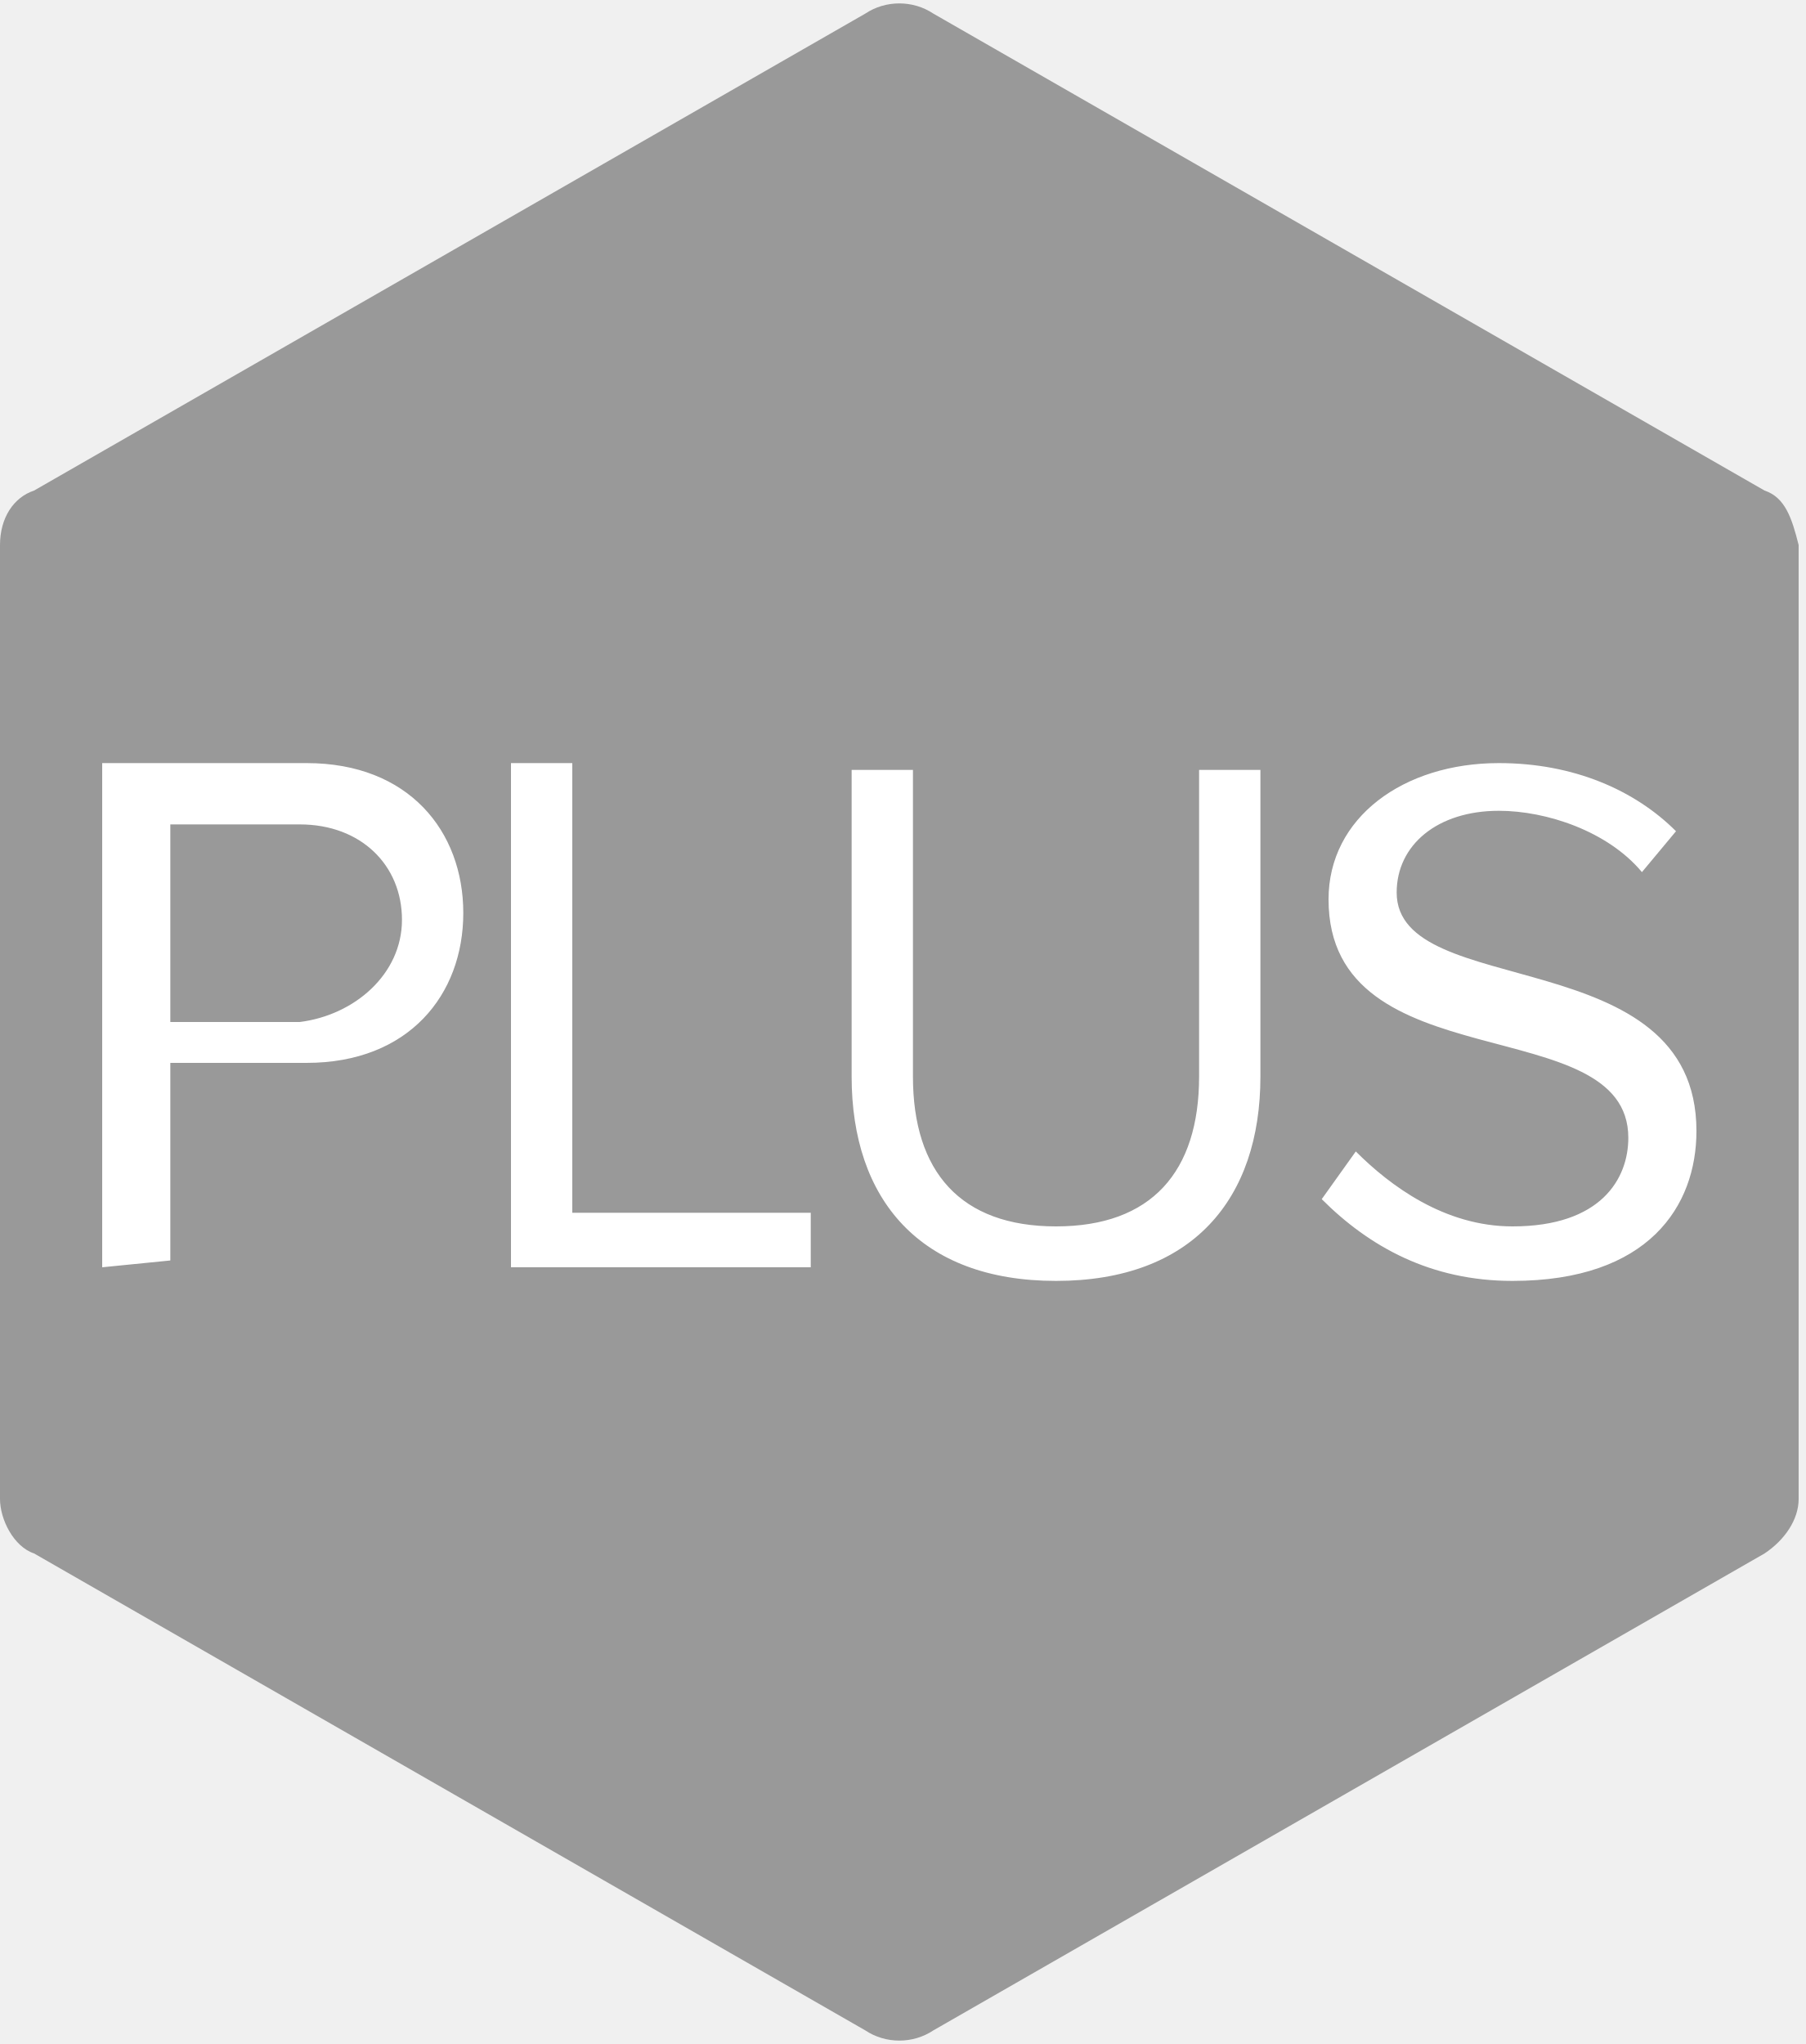
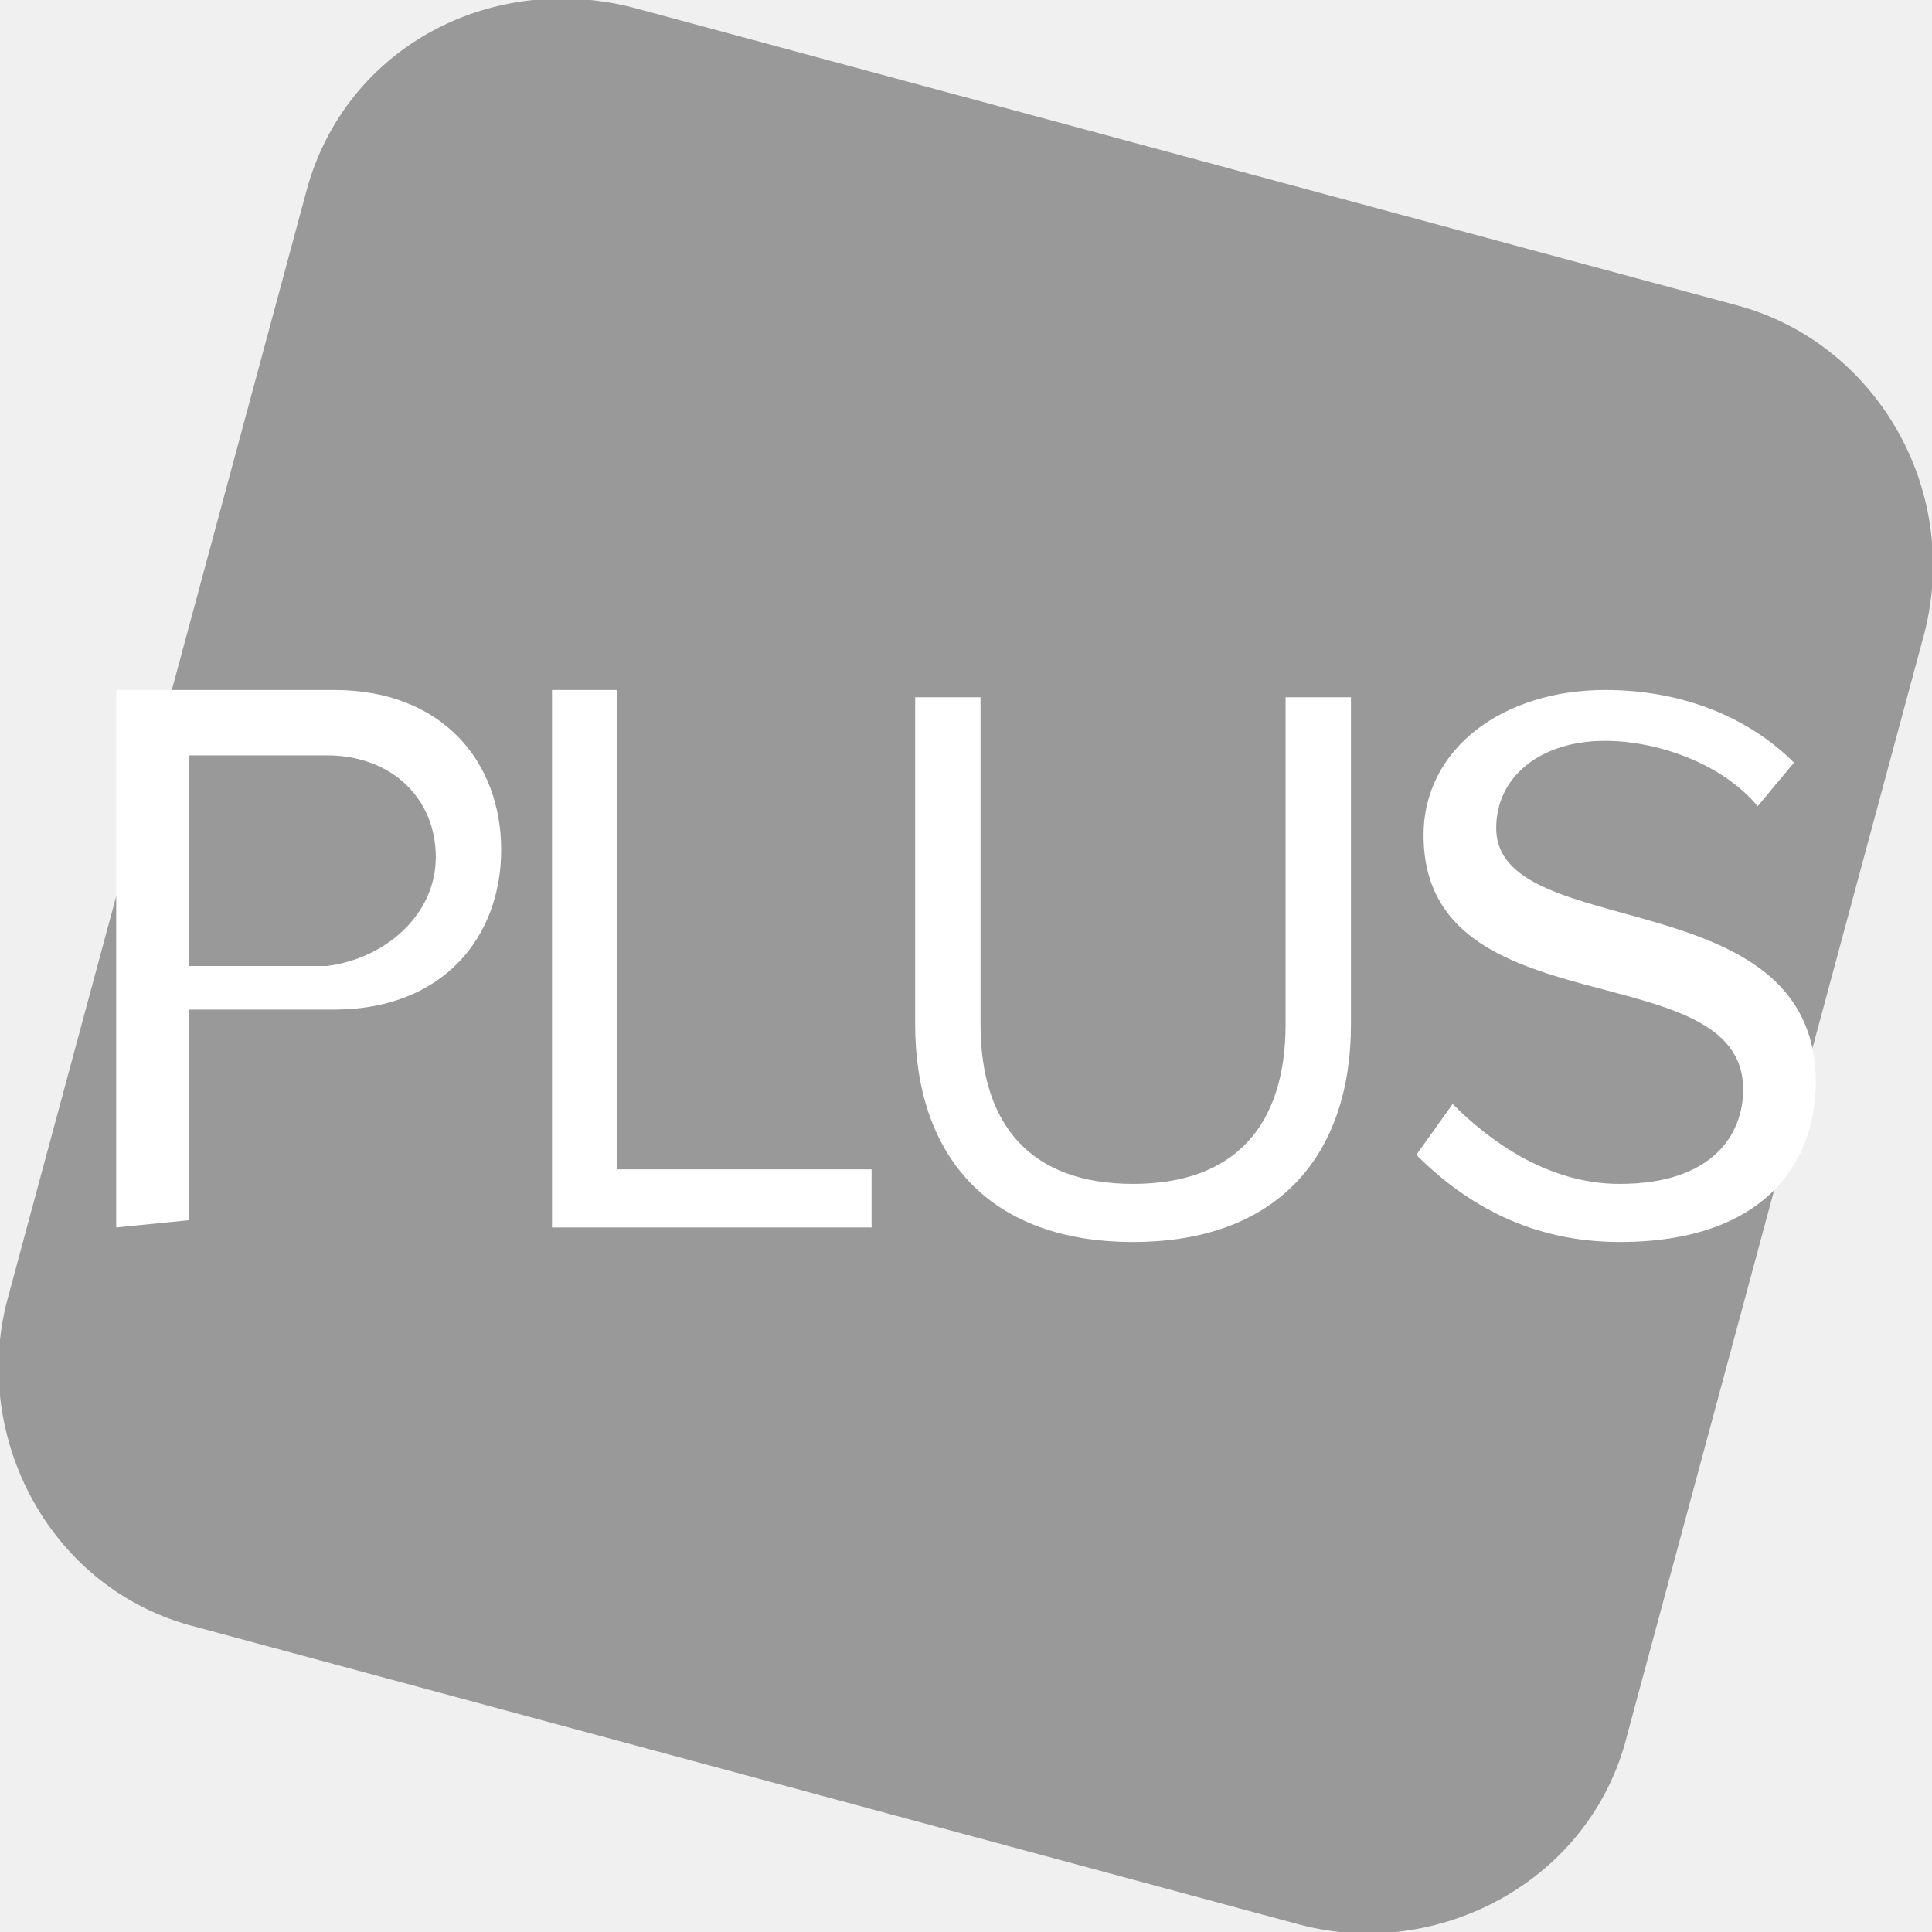
- <svg xmlns="http://www.w3.org/2000/svg" viewBox="0 0 26.5 30">
-   <path d="M25.9 7.2L13.7.2c-.3-.2-.7-.2-1 0L.5 7.2c-.3.1-.5.4-.5.8v14c0 .3.2.7.5.8l12.2 7c.3.2.7.2 1 0l12.2-7c.3-.2.5-.5.5-.8V8c-.1-.4-.2-.7-.5-.8z" fill="#999" />
-   <path d="M1.5 18.6v-7.4h3c1.5 0 2.3 1 2.3 2.2s-.8 2.2-2.3 2.2h-2v2.9l-1 .1zm4.4-5.1c0-.8-.6-1.4-1.5-1.4H2.5V15h1.9c.8-.1 1.5-.7 1.5-1.5zm1.6 5.1v-7.4h.9v6.6h3.5v.8H7.5zm5-2.8v-4.5h.9v4.5c0 1.4.7 2.2 2.1 2.2s2.1-.8 2.1-2.2v-4.5h.9v4.5c0 1.8-1 3-3 3s-3-1.2-3-3zm6.9 1.8l.5-.7c.5.5 1.3 1.1 2.3 1.1 1.3 0 1.7-.7 1.7-1.3 0-1.9-4.4-.8-4.4-3.5 0-1.2 1.1-2 2.5-2 1.1 0 2 .4 2.6 1l-.5.6c-.5-.6-1.4-.9-2.1-.9-.9 0-1.5.5-1.5 1.2 0 1.6 4.4.7 4.4 3.5 0 1.1-.7 2.2-2.7 2.2-1.2 0-2.1-.5-2.8-1.2z" fill="#fff" />
+ <svg xmlns="http://www.w3.org/2000/svg" viewBox="0 0 26.6 26.6">
+   <path d="M23.9 4.2L8.7.1c-2-.5-4 .6-4.5 2.6L.1 17.9c-.5 1.9.6 4 2.6 4.5l15.2 4.1c1.9.5 4-.6 4.5-2.6l4.1-15.2c.5-2-.7-4-2.6-4.5z" fill="#999" />
+   <path d="M1.6 16.9V9.5h3c1.5 0 2.3 1 2.3 2.2s-.8 2.2-2.3 2.2h-2v2.9l-1 .1zM6 11.8c0-.8-.6-1.4-1.5-1.4H2.6v2.9h1.9c.8-.1 1.5-.7 1.5-1.5zm1.6 5.1V9.5h.9v6.6H12v.8H7.6zm5-2.8V9.6h.9v4.5c0 1.4.7 2.2 2.1 2.2s2.1-.8 2.1-2.2V9.6h.9v4.5c0 1.8-1 3-3 3s-3-1.2-3-3zm6.9 1.8l.5-.7c.5.5 1.3 1.1 2.3 1.1 1.3 0 1.7-.7 1.7-1.3 0-1.9-4.4-.8-4.4-3.5 0-1.2 1.1-2 2.5-2 1.1 0 2 .4 2.6 1l-.5.6c-.5-.6-1.4-.9-2.1-.9-.9 0-1.5.5-1.5 1.2 0 1.6 4.4.7 4.4 3.5 0 1.1-.7 2.2-2.7 2.2-1.2 0-2.1-.5-2.8-1.2z" fill="#fff" />
</svg>
